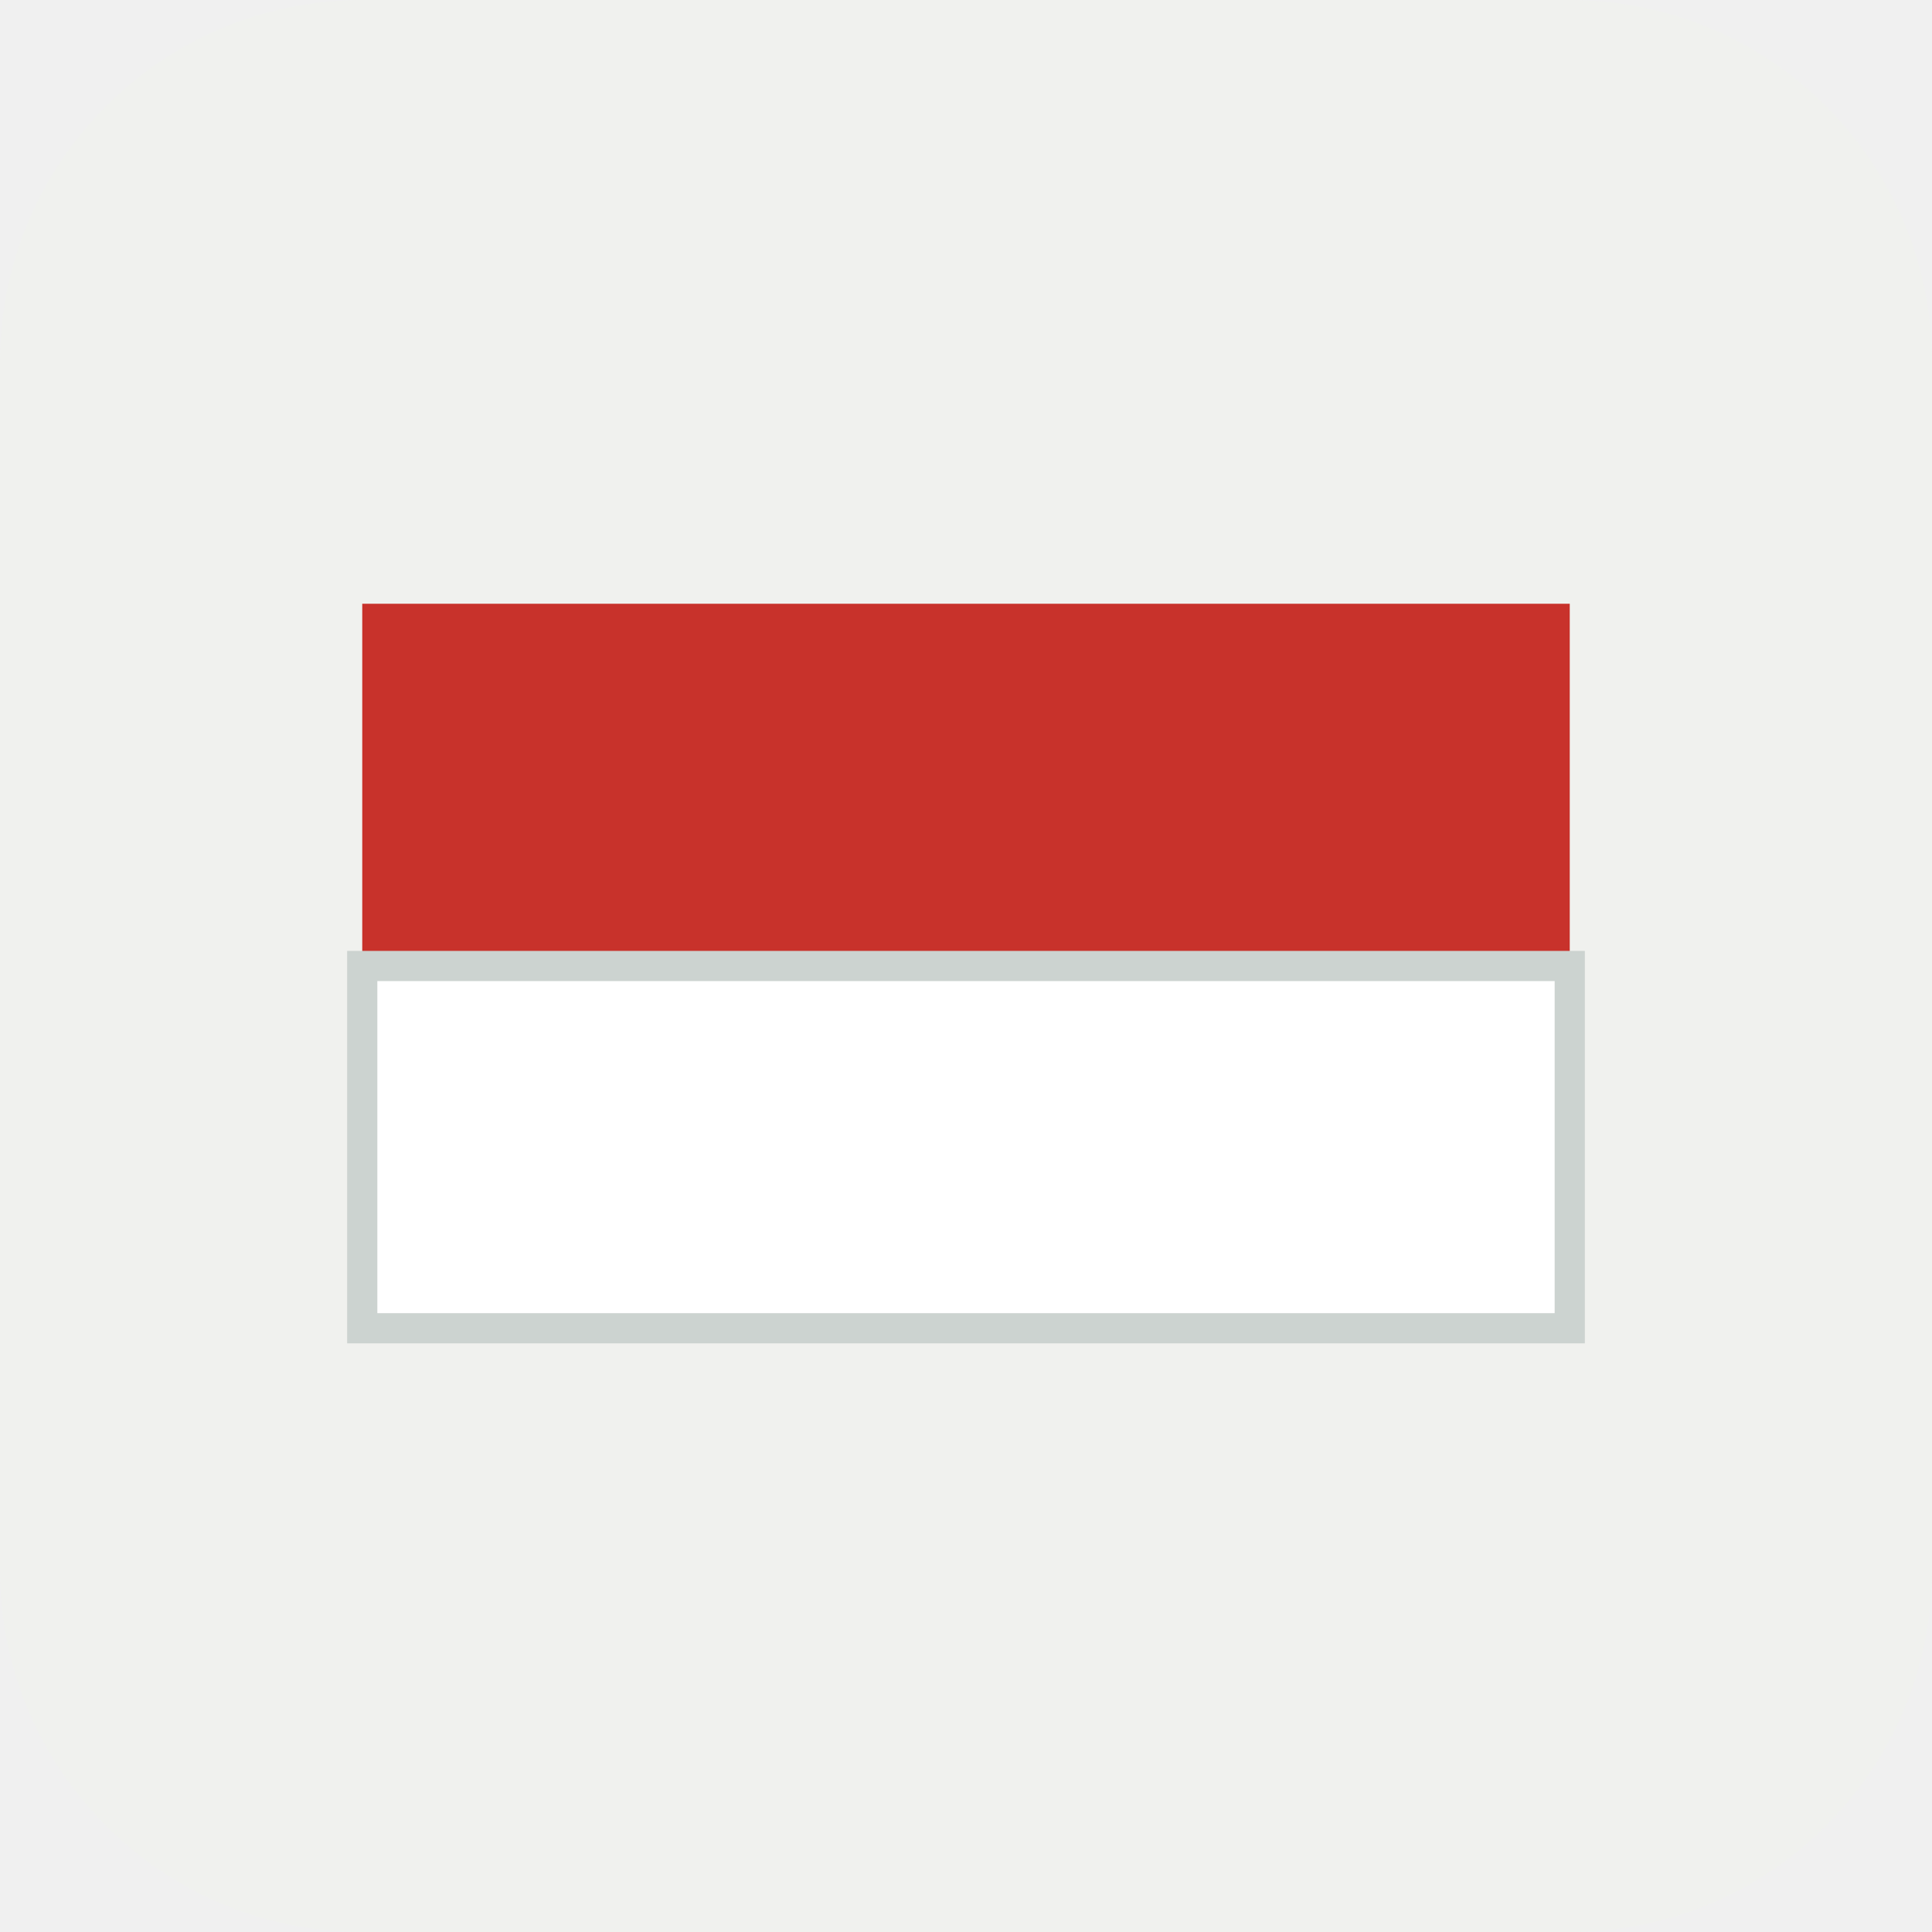
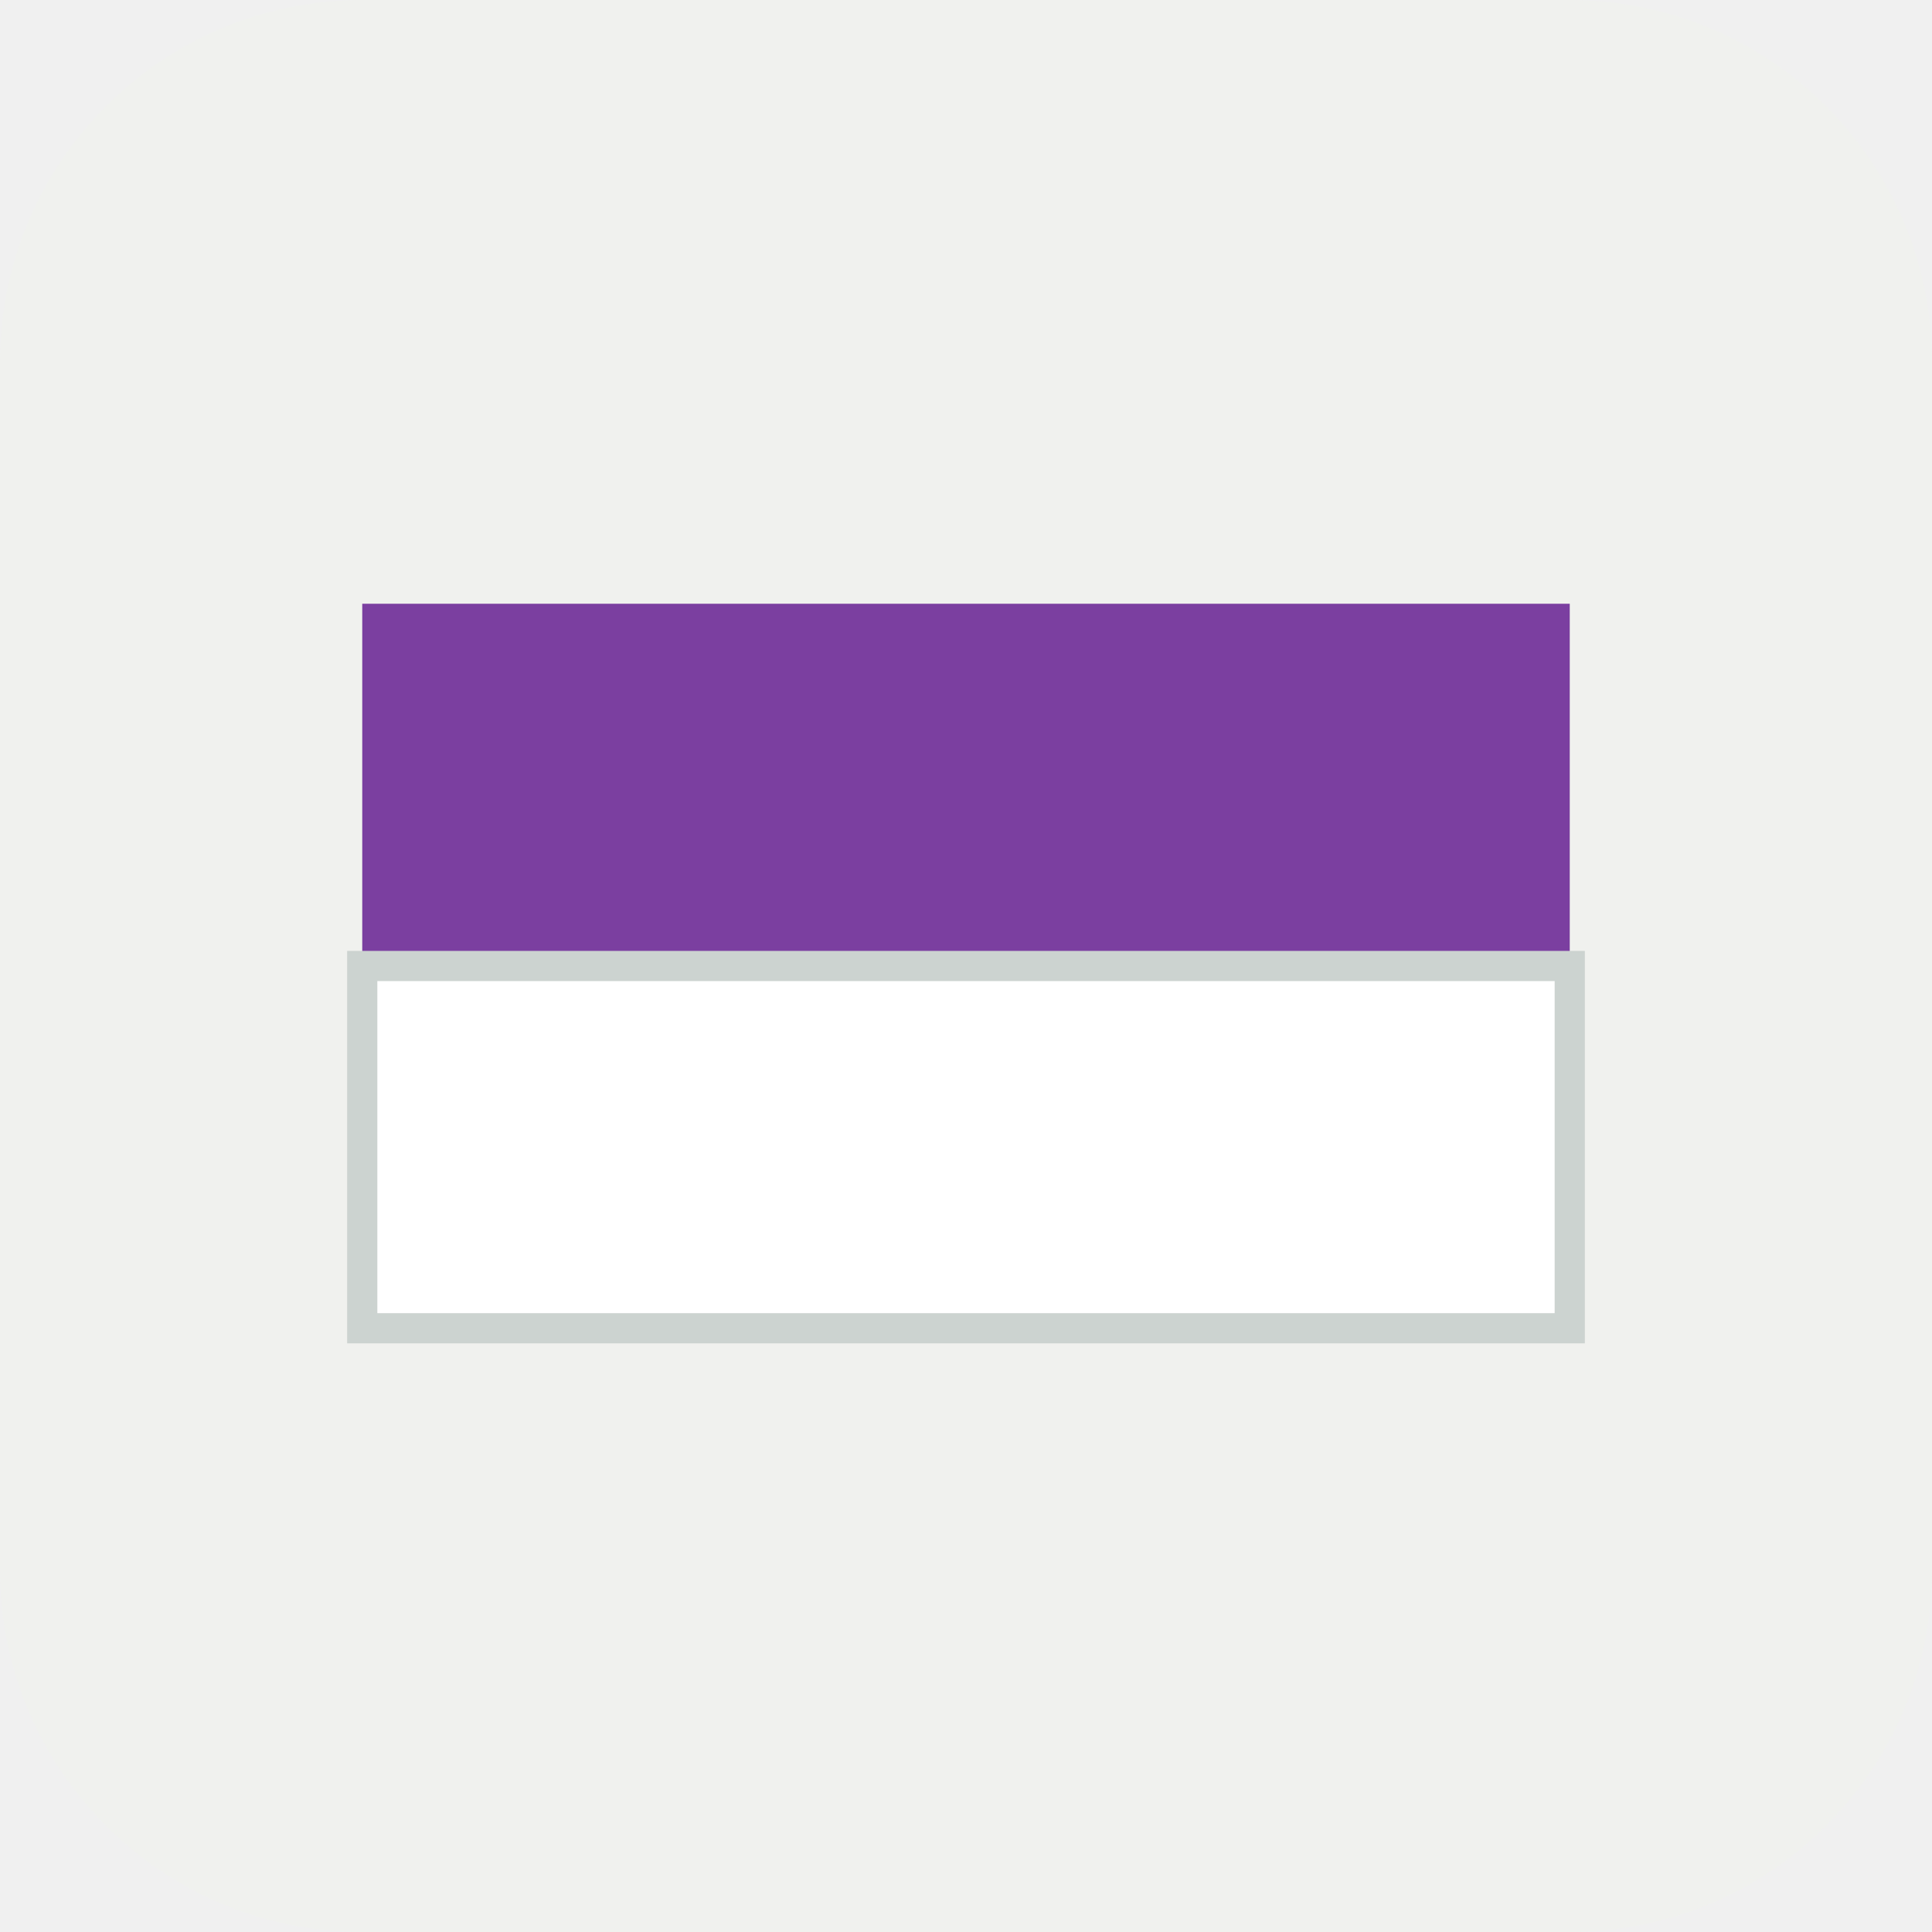
<svg xmlns="http://www.w3.org/2000/svg" viewBox="0 0 64 64">
  <rect width="64" height="64" rx="12" fill="#F0F1EE" />
-   <rect x="12" y="20" width="40" height="12" fill="#C8322B" />
+   <rect x="12" y="20" width="40" height="12" fill="#7B3FA0" />
  <rect x="12" y="32" width="40" height="12" fill="#FFFFFF" stroke="#CCD3D0" />
</svg>
